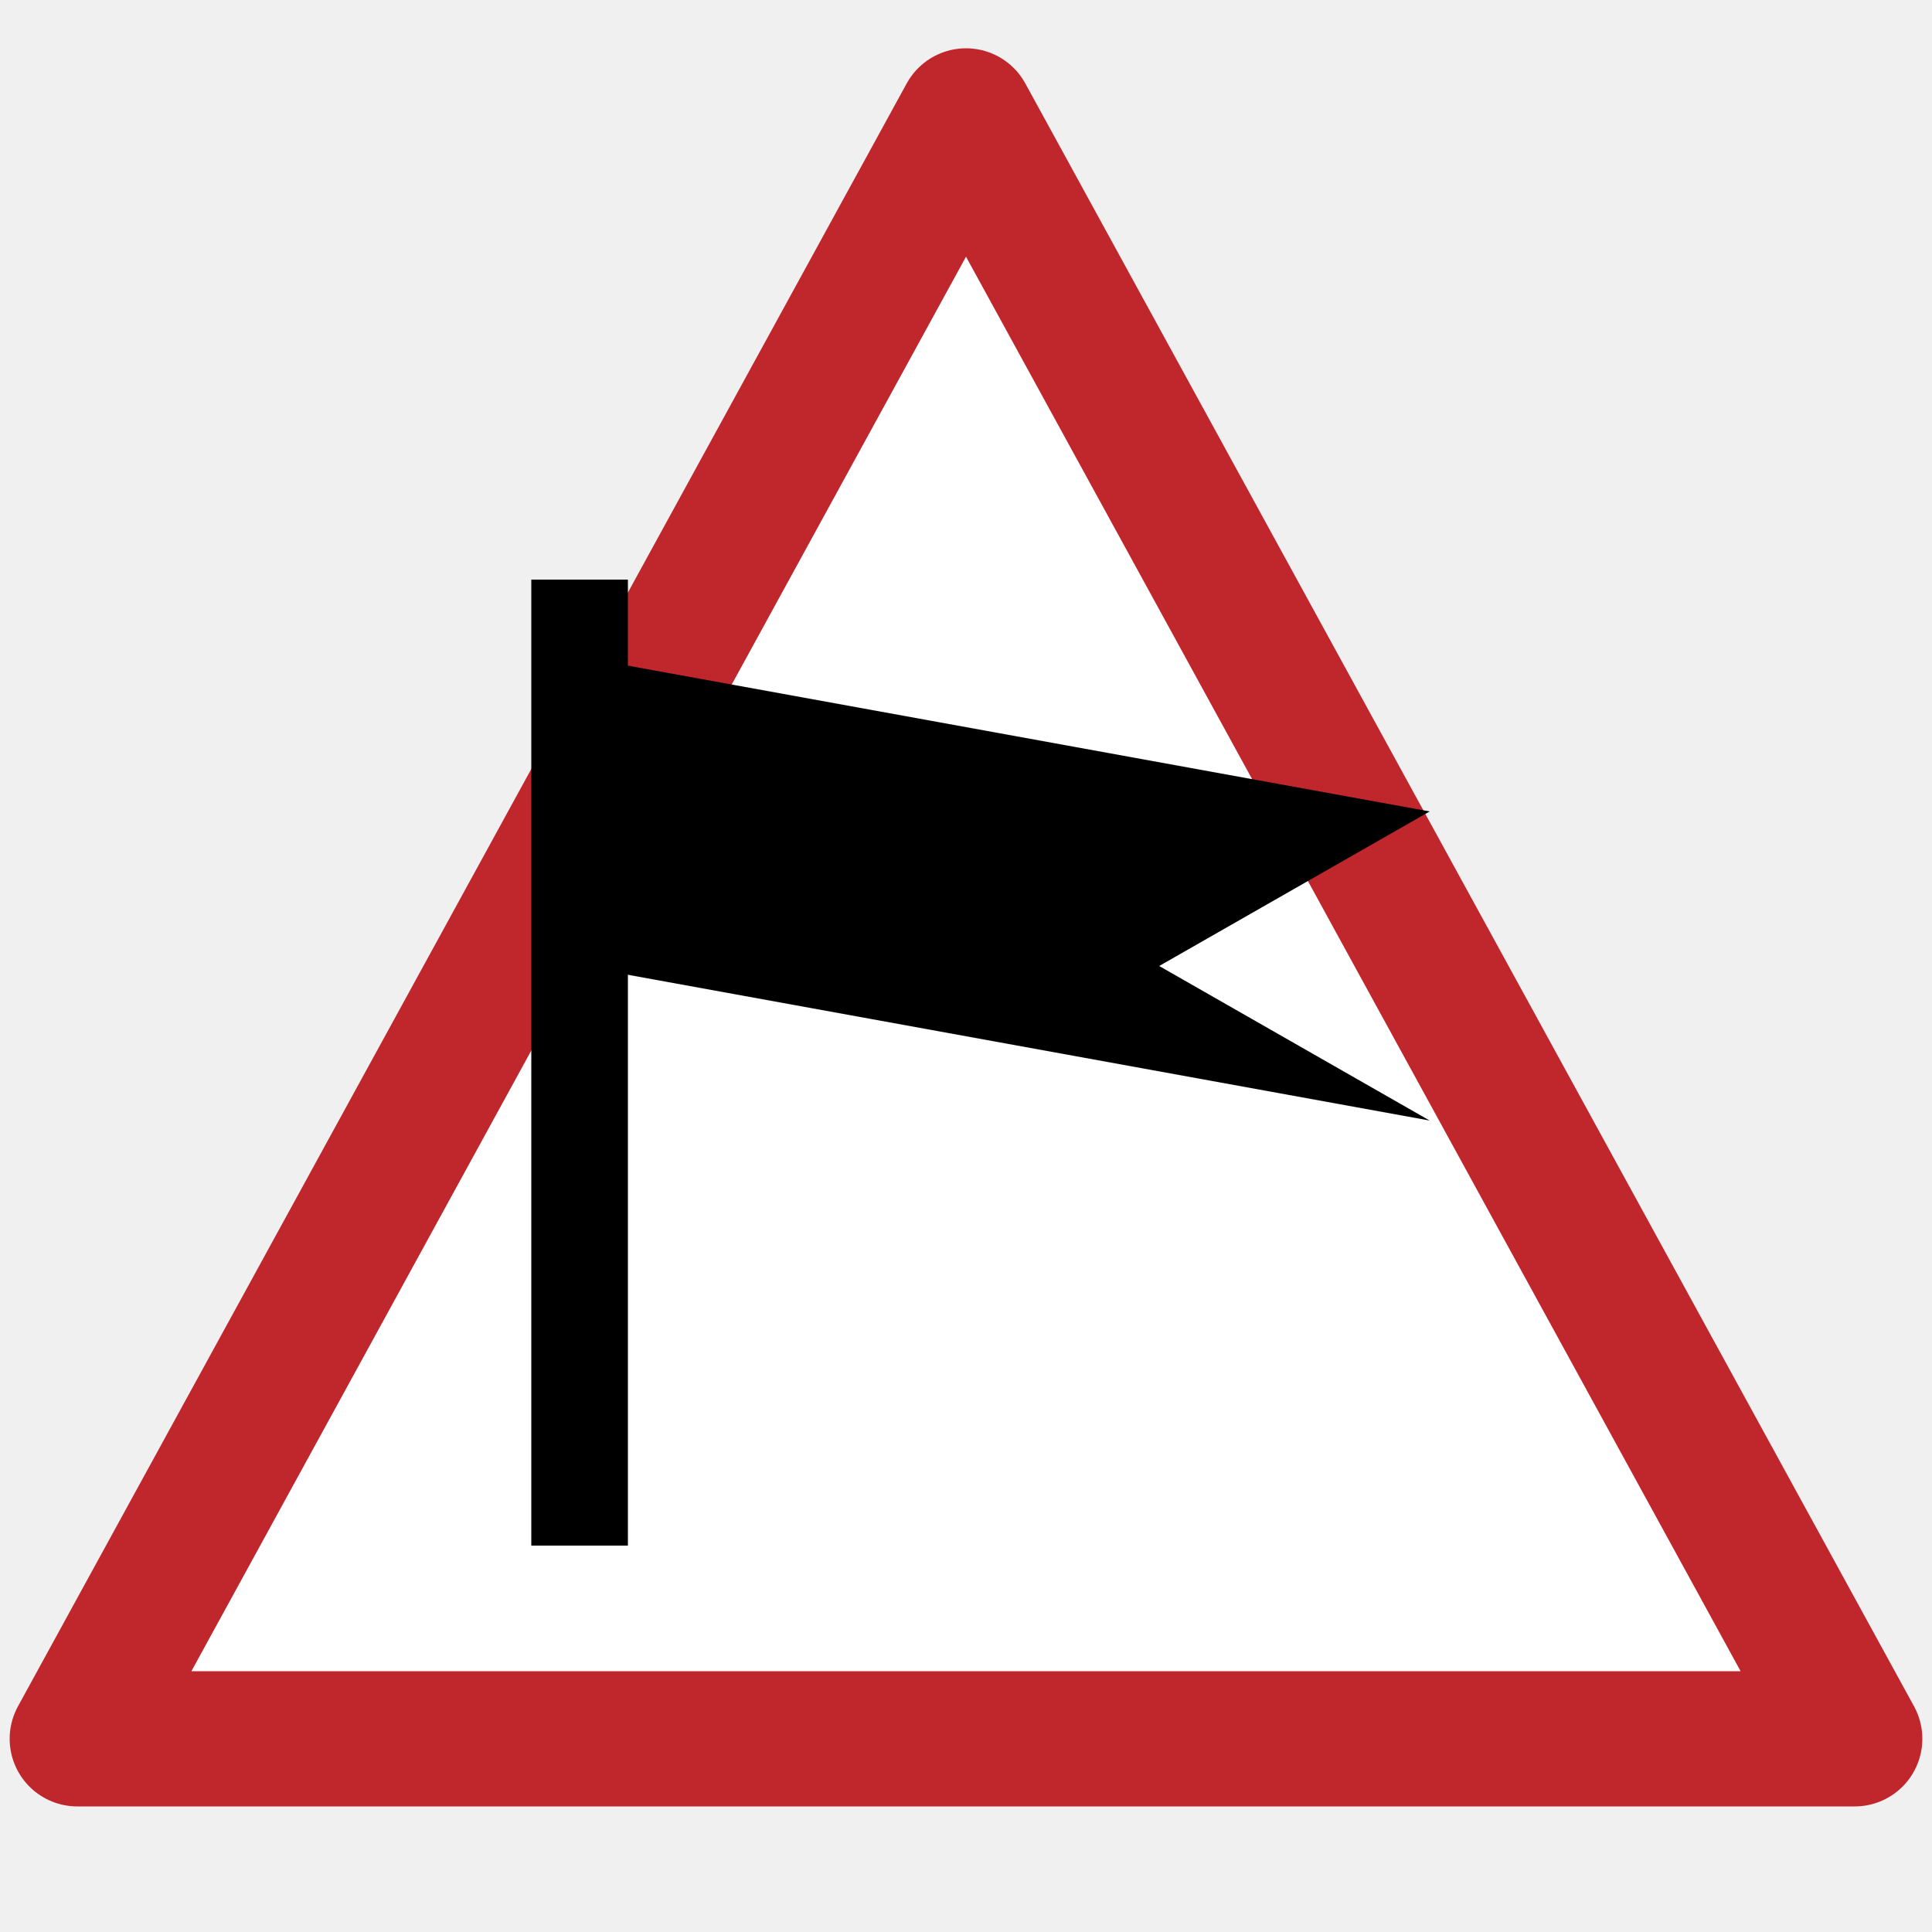
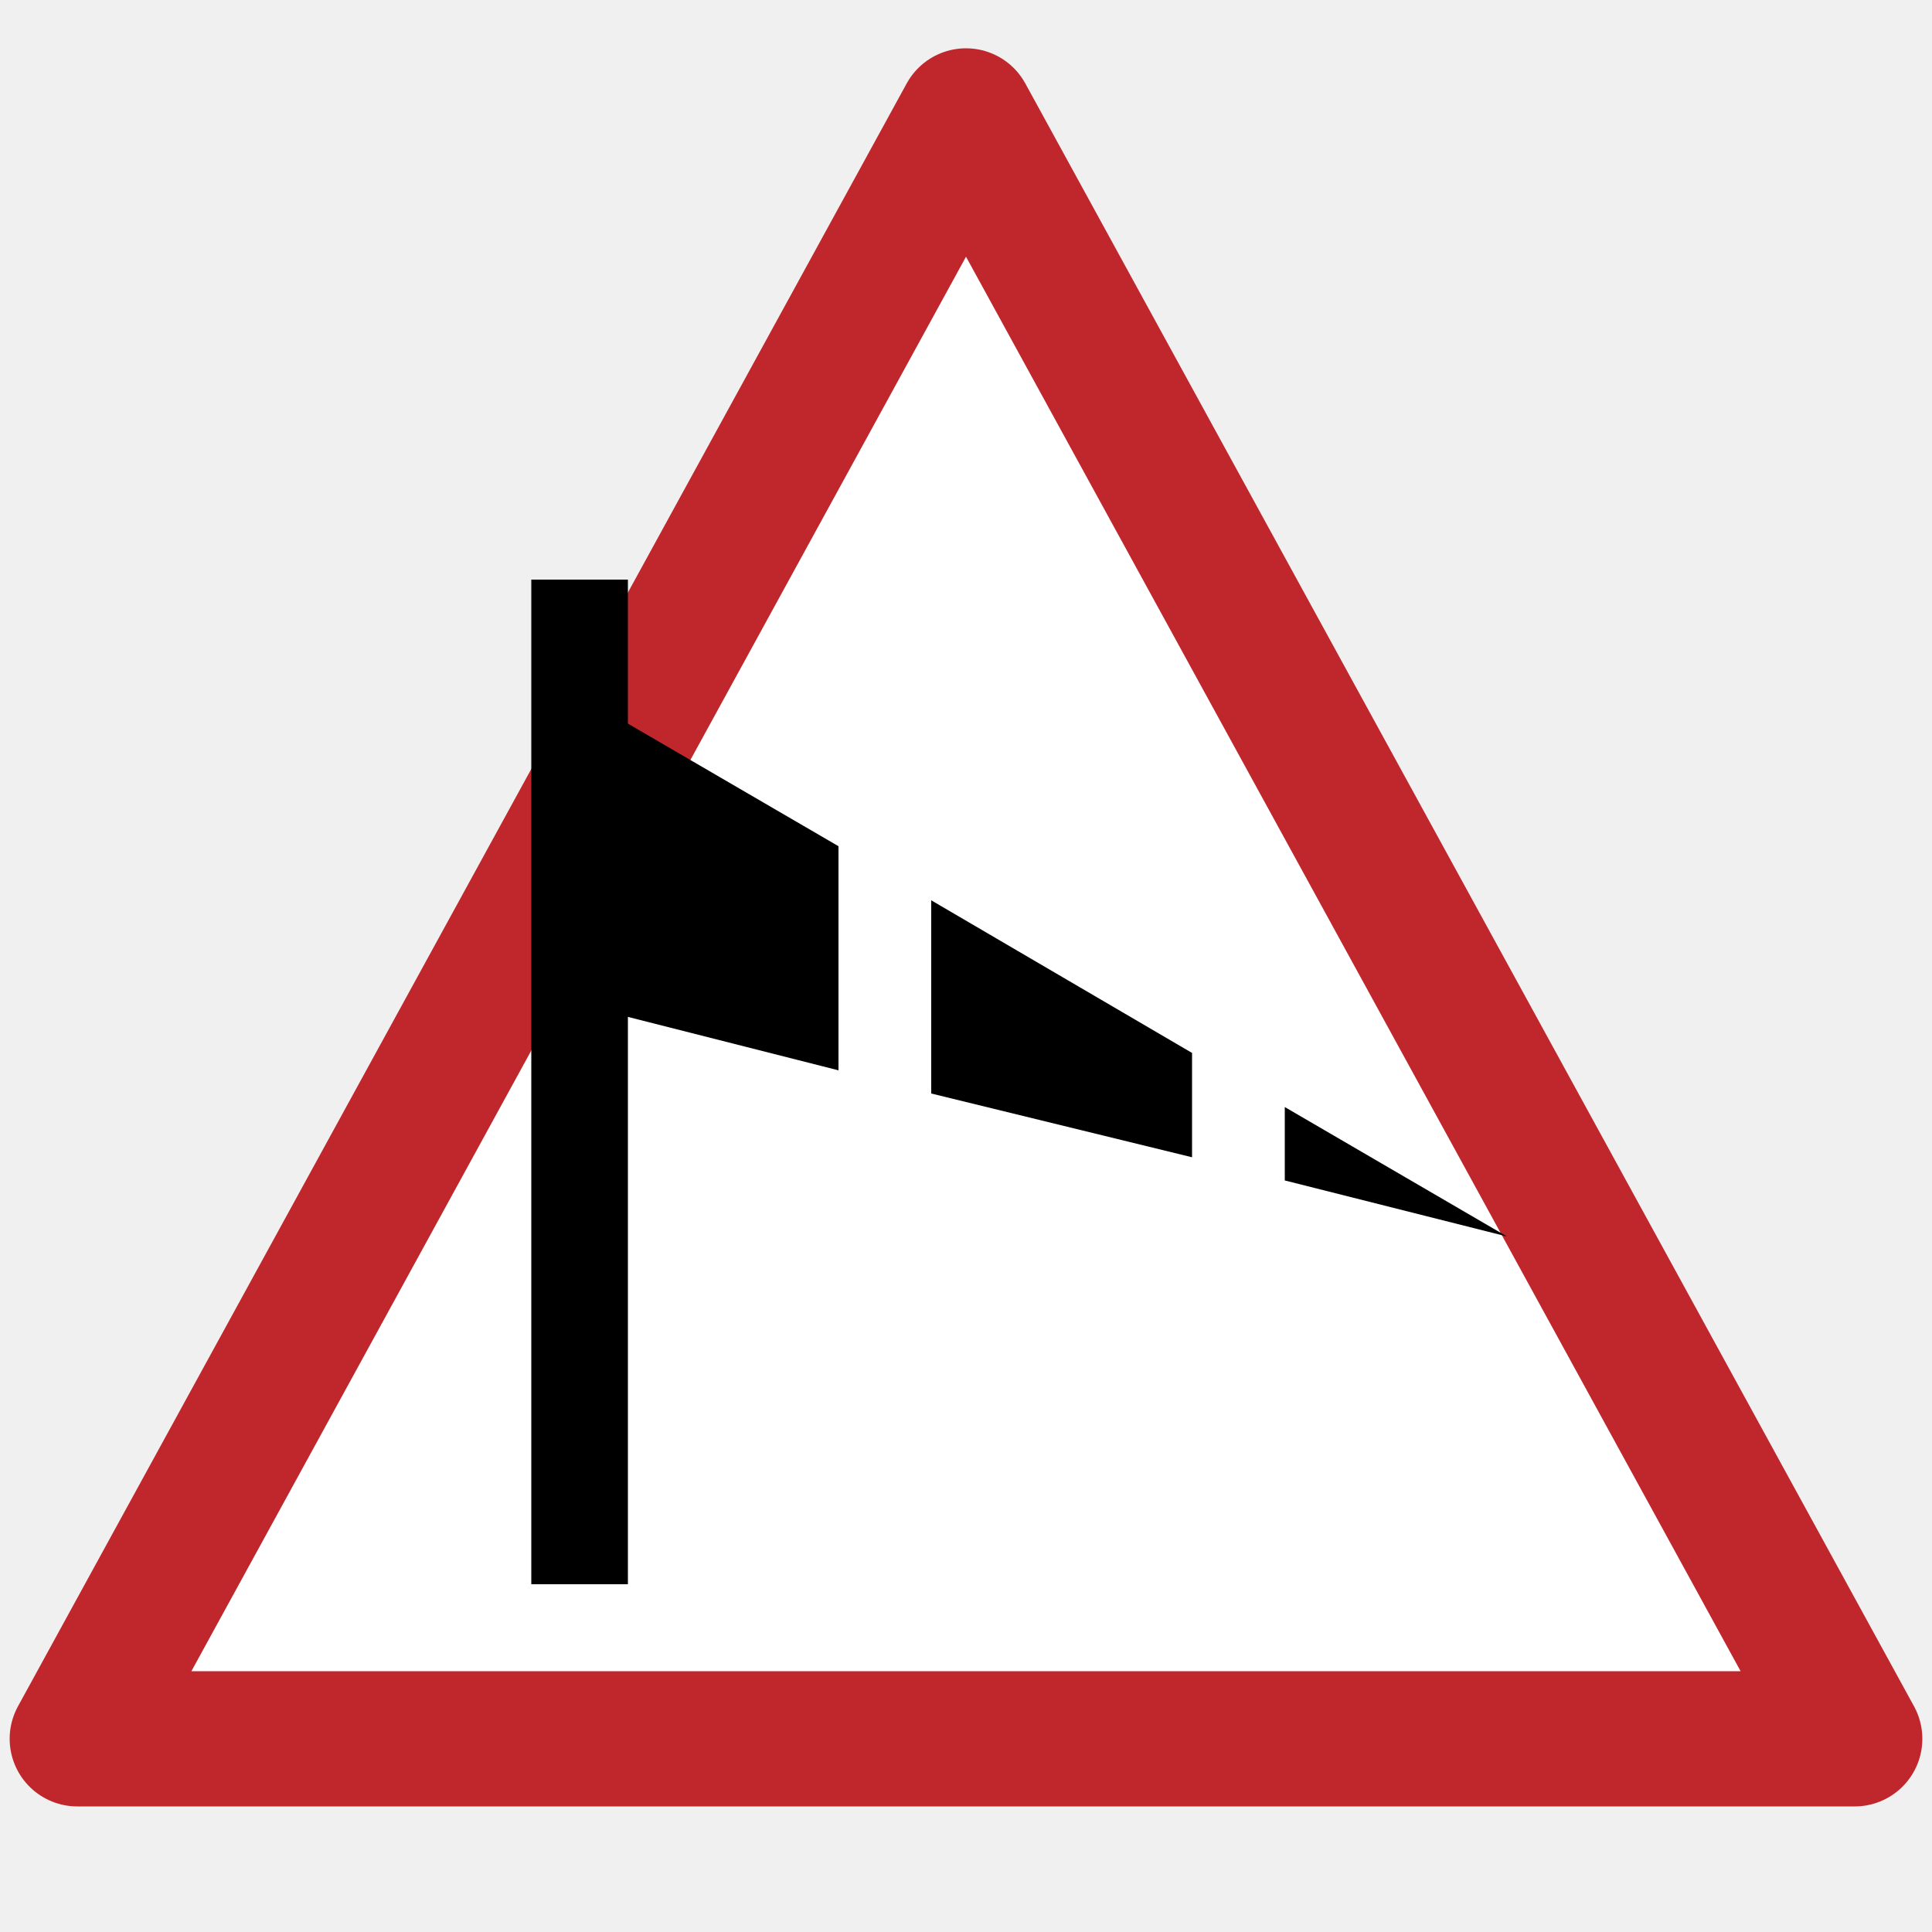
<svg xmlns="http://www.w3.org/2000/svg" viewBox="0 0 100 100" role="img">
  <polygon points="50,6 96,90 4,90" fill="#fff" stroke="#c0272d" stroke-width="7" stroke-linejoin="round" />
-   <line x1="30" y1="30" x2="30" y2="80" stroke="#000" stroke-width="5" />
-   <path d="M30 34 L74 42 L60 50 L74 58 L30 50 Z" fill="#000" />
+   <line x1="30" y1="30" x2="30" y2="82" stroke="#000" stroke-width="5" />
+   <path d="M30 36 L43.4 43.8 L43.4 55.4 L30 52 Z" fill="#000" />
+   <path d="M48.2 46.6 L61.7 54.5 L61.7 59.9 L48.2 56.6 Z" fill="#000" />
+   <path d="M66.5 57.3 L78 64 L66.5 61.1 Z" fill="#000" />
</svg>
